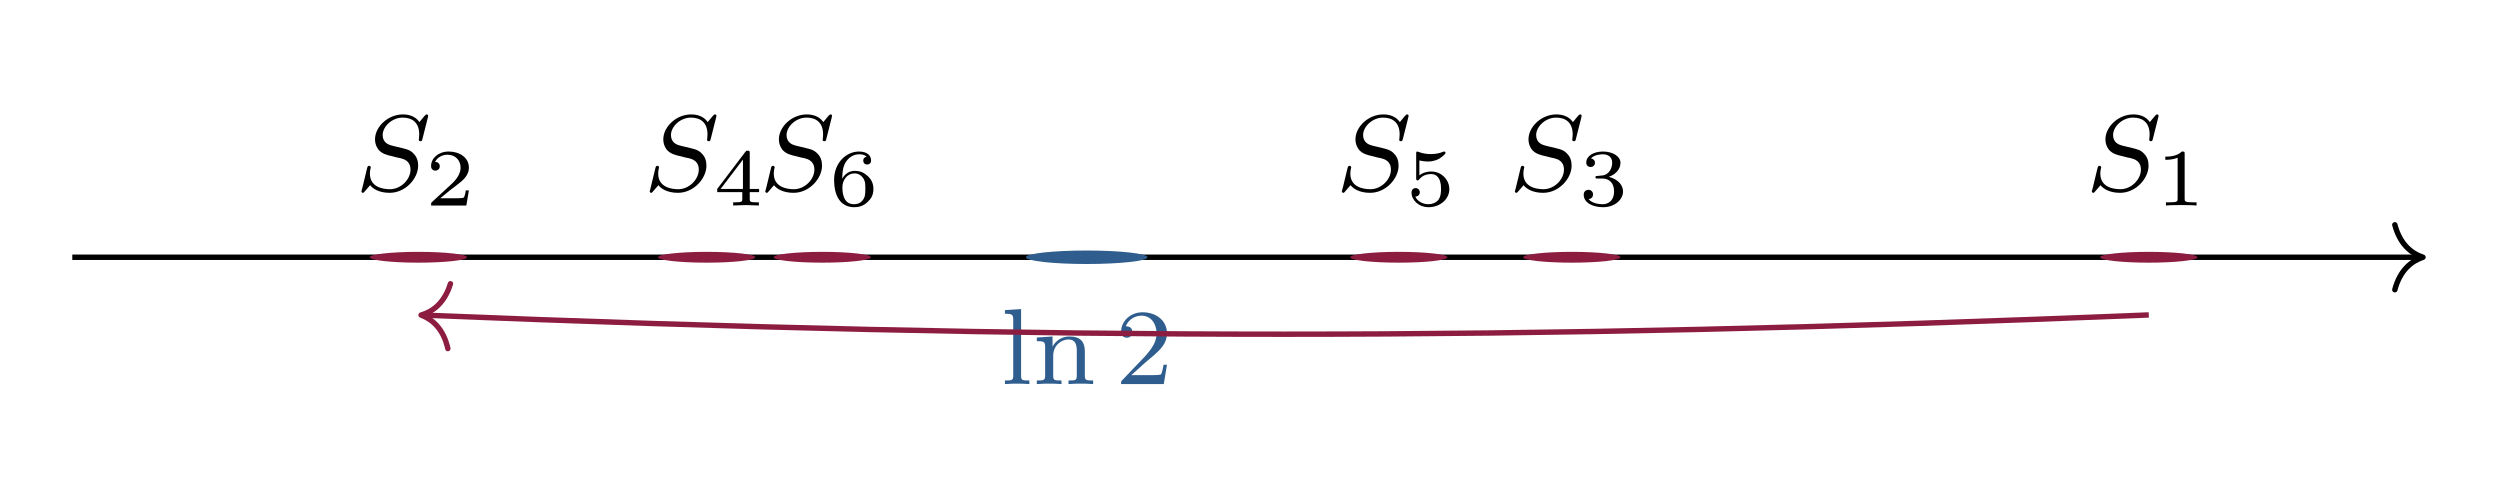
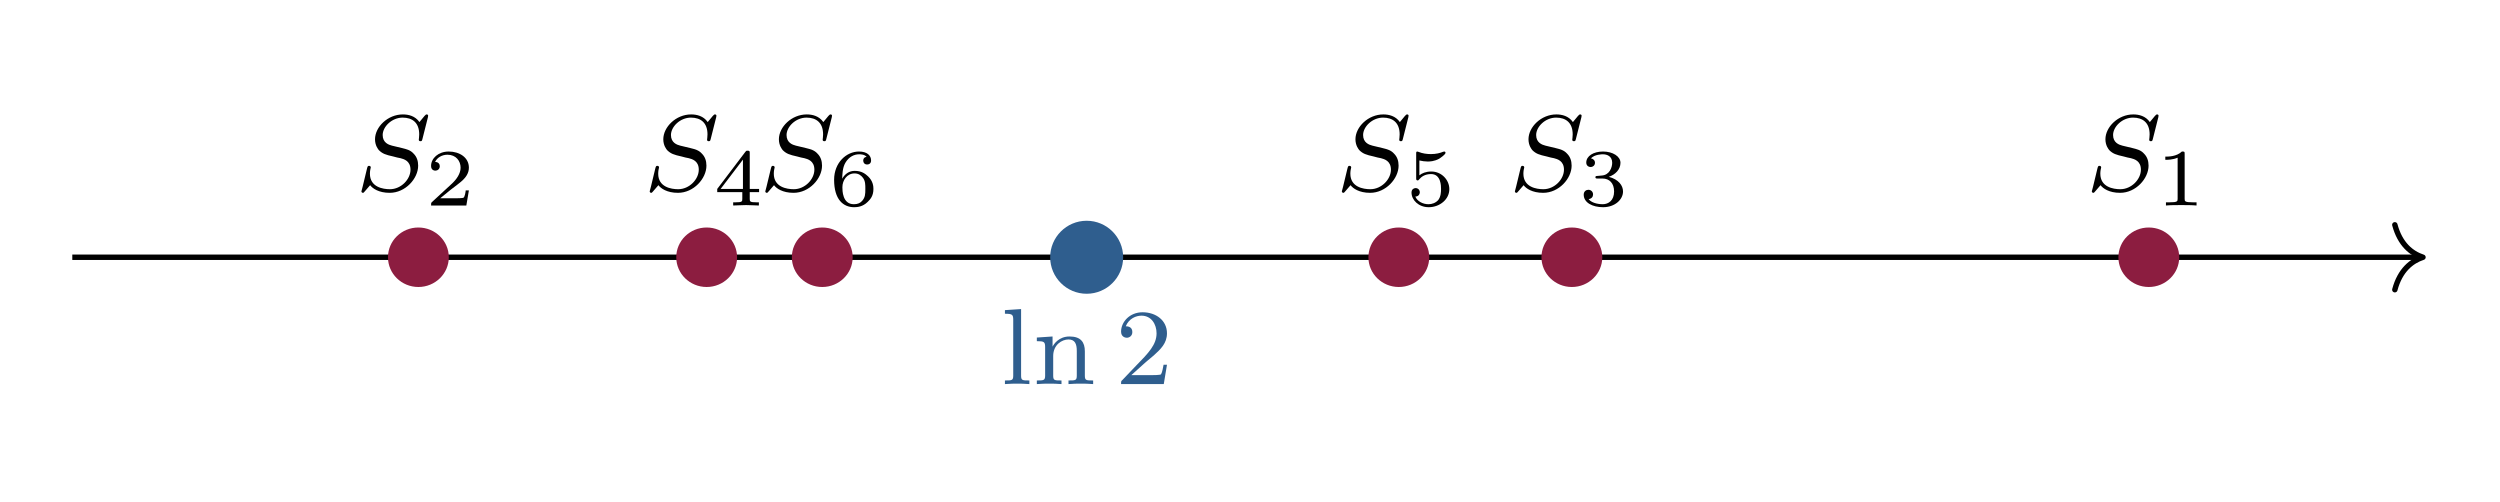
<svg xmlns="http://www.w3.org/2000/svg" xmlns:xlink="http://www.w3.org/1999/xlink" width="183.843" height="36.91" viewBox="0 0 183.843 36.91">
  <defs>
    <g>
      <g id="glyph-0-0">
        <path d="M 5.344 -5.391 C 5.344 -5.422 5.359 -5.469 5.359 -5.5 C 5.359 -5.562 5.312 -5.594 5.25 -5.594 C 5.203 -5.594 5.188 -5.578 5.094 -5.484 C 5.016 -5.391 4.797 -5.125 4.719 -5.031 C 4.406 -5.484 3.906 -5.594 3.5 -5.594 C 2.391 -5.594 1.453 -4.672 1.453 -3.766 C 1.453 -3.297 1.688 -3.031 1.734 -2.969 C 2 -2.703 2.234 -2.625 2.797 -2.5 C 3.078 -2.422 3.094 -2.422 3.328 -2.375 C 3.562 -2.312 4.062 -2.188 4.062 -1.531 C 4.062 -0.828 3.375 -0.094 2.547 -0.094 C 2.031 -0.094 1.078 -0.25 1.078 -1.234 C 1.078 -1.266 1.078 -1.438 1.125 -1.625 L 1.141 -1.703 C 1.141 -1.797 1.047 -1.812 1.016 -1.812 C 0.922 -1.812 0.906 -1.781 0.859 -1.594 L 0.547 -0.297 C 0.516 -0.172 0.453 0.047 0.453 0.062 C 0.453 0.125 0.5 0.172 0.562 0.172 C 0.609 0.172 0.625 0.156 0.703 0.062 L 1.094 -0.391 C 1.266 -0.156 1.719 0.172 2.531 0.172 C 3.688 0.172 4.625 -0.875 4.625 -1.828 C 4.625 -2.188 4.516 -2.484 4.297 -2.703 C 4.062 -2.969 3.797 -3.031 3.422 -3.125 C 3.188 -3.188 2.875 -3.25 2.703 -3.297 C 2.453 -3.359 2.016 -3.516 2.016 -4.078 C 2.016 -4.688 2.688 -5.359 3.484 -5.359 C 4.203 -5.359 4.703 -4.984 4.703 -4.125 C 4.703 -3.938 4.672 -3.766 4.672 -3.734 C 4.672 -3.641 4.734 -3.625 4.797 -3.625 C 4.891 -3.625 4.906 -3.656 4.938 -3.781 Z M 5.344 -5.391 " />
      </g>
      <g id="glyph-1-0">
        <path d="M 2.141 -3.797 C 2.141 -3.969 2.125 -3.969 1.938 -3.969 C 1.547 -3.594 0.938 -3.594 0.719 -3.594 L 0.719 -3.359 C 0.875 -3.359 1.266 -3.359 1.625 -3.516 L 1.625 -0.5 C 1.625 -0.312 1.625 -0.234 1.016 -0.234 L 0.766 -0.234 L 0.766 0 C 1.094 -0.031 1.547 -0.031 1.891 -0.031 C 2.219 -0.031 2.688 -0.031 3.016 0 L 3.016 -0.234 L 2.75 -0.234 C 2.141 -0.234 2.141 -0.312 2.141 -0.5 Z M 2.141 -3.797 " />
      </g>
      <g id="glyph-1-1">
        <path d="M 3.219 -1.109 L 2.984 -1.109 C 2.984 -1.031 2.922 -0.641 2.828 -0.578 C 2.781 -0.531 2.297 -0.531 2.219 -0.531 L 1.109 -0.531 L 1.875 -1.156 C 2.078 -1.312 2.609 -1.703 2.781 -1.875 C 2.969 -2.062 3.219 -2.359 3.219 -2.781 C 3.219 -3.531 2.531 -3.969 1.734 -3.969 C 0.969 -3.969 0.438 -3.469 0.438 -2.906 C 0.438 -2.594 0.688 -2.562 0.75 -2.562 C 0.906 -2.562 1.078 -2.672 1.078 -2.891 C 1.078 -3.016 1 -3.203 0.734 -3.203 C 0.875 -3.516 1.234 -3.734 1.641 -3.734 C 2.281 -3.734 2.609 -3.266 2.609 -2.781 C 2.609 -2.359 2.328 -1.922 1.906 -1.547 L 0.5 -0.25 C 0.438 -0.188 0.438 -0.188 0.438 0 L 3.031 0 Z M 3.219 -1.109 " />
      </g>
      <g id="glyph-1-2">
        <path d="M 1.75 -1.984 C 2.266 -1.984 2.609 -1.641 2.609 -1.031 C 2.609 -0.375 2.203 -0.094 1.766 -0.094 C 1.609 -0.094 1 -0.125 0.734 -0.469 C 0.969 -0.5 1.062 -0.656 1.062 -0.812 C 1.062 -1.016 0.906 -1.156 0.719 -1.156 C 0.562 -1.156 0.375 -1.047 0.375 -0.797 C 0.375 -0.203 1.031 0.125 1.797 0.125 C 2.672 0.125 3.266 -0.438 3.266 -1.031 C 3.266 -1.469 2.938 -1.922 2.219 -2.109 C 2.688 -2.266 3.078 -2.641 3.078 -3.141 C 3.078 -3.609 2.516 -3.969 1.797 -3.969 C 1.094 -3.969 0.562 -3.641 0.562 -3.156 C 0.562 -2.906 0.766 -2.828 0.891 -2.828 C 1.031 -2.828 1.203 -2.938 1.203 -3.141 C 1.203 -3.328 1.062 -3.438 0.906 -3.469 C 1.188 -3.766 1.734 -3.766 1.781 -3.766 C 2.094 -3.766 2.469 -3.625 2.469 -3.141 C 2.469 -2.812 2.281 -2.234 1.688 -2.203 C 1.578 -2.188 1.422 -2.172 1.359 -2.172 C 1.312 -2.172 1.234 -2.172 1.234 -2.078 C 1.234 -1.984 1.312 -1.984 1.406 -1.984 Z M 1.75 -1.984 " />
      </g>
      <g id="glyph-1-3">
        <path d="M 3.359 -0.984 L 3.359 -1.219 L 2.672 -1.219 L 2.672 -3.844 C 2.672 -3.984 2.672 -4.031 2.516 -4.031 C 2.406 -4.031 2.406 -4.016 2.344 -3.938 L 0.281 -1.219 L 0.281 -0.984 L 2.125 -0.984 L 2.125 -0.5 C 2.125 -0.297 2.125 -0.234 1.625 -0.234 L 1.453 -0.234 L 1.453 0 C 1.578 0 2.141 -0.031 2.406 -0.031 C 2.656 -0.031 3.219 0 3.344 0 L 3.344 -0.234 L 3.172 -0.234 C 2.672 -0.234 2.672 -0.297 2.672 -0.5 L 2.672 -0.984 Z M 2.172 -3.375 L 2.172 -1.219 L 0.531 -1.219 Z M 2.172 -3.375 " />
      </g>
      <g id="glyph-1-4">
        <path d="M 1.016 -3.312 C 1.219 -3.266 1.422 -3.234 1.625 -3.234 C 1.75 -3.234 2.094 -3.234 2.469 -3.438 C 2.562 -3.5 2.938 -3.75 2.938 -3.875 C 2.938 -3.953 2.875 -3.969 2.859 -3.969 C 2.828 -3.969 2.828 -3.969 2.766 -3.953 C 2.547 -3.859 2.25 -3.781 1.859 -3.781 C 1.562 -3.781 1.234 -3.828 0.969 -3.938 C 0.906 -3.953 0.891 -3.969 0.859 -3.969 C 0.781 -3.969 0.781 -3.906 0.781 -3.812 L 0.781 -2.016 C 0.781 -1.922 0.781 -1.844 0.891 -1.844 C 0.938 -1.844 0.969 -1.875 1 -1.922 C 1.156 -2.109 1.422 -2.312 1.875 -2.312 C 2.609 -2.312 2.609 -1.422 2.609 -1.219 C 2.609 -0.984 2.594 -0.656 2.406 -0.406 C 2.219 -0.188 1.938 -0.094 1.688 -0.094 C 1.266 -0.094 0.859 -0.312 0.719 -0.656 C 1.016 -0.672 1.047 -0.906 1.047 -0.969 C 1.047 -1.141 0.922 -1.281 0.734 -1.281 C 0.688 -1.281 0.438 -1.25 0.438 -0.953 C 0.438 -0.406 0.953 0.125 1.703 0.125 C 2.516 0.125 3.219 -0.453 3.219 -1.203 C 3.219 -1.875 2.656 -2.5 1.891 -2.5 C 1.5 -2.5 1.203 -2.375 1.016 -2.219 Z M 1.016 -3.312 " />
      </g>
      <g id="glyph-1-5">
        <path d="M 0.969 -1.969 C 0.984 -2.281 0.984 -2.766 1.203 -3.141 C 1.469 -3.594 1.859 -3.766 2.219 -3.766 C 2.359 -3.766 2.625 -3.75 2.766 -3.578 C 2.547 -3.547 2.516 -3.391 2.516 -3.297 C 2.516 -3.141 2.625 -3.016 2.797 -3.016 C 2.984 -3.016 3.094 -3.125 3.094 -3.312 C 3.094 -3.672 2.812 -3.969 2.203 -3.969 C 1.281 -3.969 0.375 -3.156 0.375 -1.891 C 0.375 -0.438 1.047 0.125 1.844 0.125 C 2.078 0.125 2.484 0.094 2.844 -0.266 C 3.031 -0.453 3.266 -0.688 3.266 -1.219 C 3.266 -1.422 3.234 -1.797 2.875 -2.141 C 2.672 -2.328 2.406 -2.547 1.891 -2.547 C 1.484 -2.547 1.172 -2.328 0.969 -1.969 Z M 1.828 -0.094 C 0.984 -0.094 0.984 -1.109 0.984 -1.344 C 0.984 -1.859 1.328 -2.359 1.875 -2.359 C 2.172 -2.359 2.359 -2.219 2.5 -2.031 C 2.672 -1.797 2.672 -1.531 2.672 -1.219 C 2.672 -0.812 2.656 -0.609 2.453 -0.359 C 2.312 -0.188 2.125 -0.094 1.828 -0.094 Z M 1.828 -0.094 " />
      </g>
      <g id="glyph-2-0">
        <path d="M 1.516 -5.516 L 0.328 -5.438 L 0.328 -5.172 C 0.875 -5.172 0.938 -5.109 0.938 -4.719 L 0.938 -0.625 C 0.938 -0.266 0.844 -0.266 0.328 -0.266 L 0.328 0 C 0.641 -0.031 1.094 -0.031 1.219 -0.031 C 1.391 -0.031 1.812 -0.031 2.125 0 L 2.125 -0.266 C 1.609 -0.266 1.516 -0.266 1.516 -0.625 Z M 1.516 -5.516 " />
      </g>
      <g id="glyph-2-1">
        <path d="M 3.859 -2.406 C 3.859 -3.078 3.562 -3.5 2.734 -3.5 C 1.938 -3.5 1.578 -2.938 1.484 -2.75 L 1.484 -3.5 L 0.328 -3.422 L 0.328 -3.156 C 0.859 -3.156 0.938 -3.109 0.938 -2.719 L 0.938 -0.625 C 0.938 -0.266 0.828 -0.266 0.328 -0.266 L 0.328 0 C 0.672 -0.031 1.016 -0.031 1.234 -0.031 C 1.469 -0.031 1.797 -0.031 2.141 0 L 2.141 -0.266 C 1.625 -0.266 1.531 -0.266 1.531 -0.625 L 1.531 -2.062 C 1.531 -2.891 2.172 -3.281 2.656 -3.281 C 3.141 -3.281 3.266 -2.938 3.266 -2.438 L 3.266 -0.625 C 3.266 -0.266 3.172 -0.266 2.656 -0.266 L 2.656 0 C 3 -0.031 3.344 -0.031 3.562 -0.031 C 3.797 -0.031 4.125 -0.031 4.469 0 L 4.469 -0.266 C 3.953 -0.266 3.859 -0.266 3.859 -0.625 Z M 3.859 -2.406 " />
      </g>
      <g id="glyph-2-2">
        <path d="M 2.25 -1.625 C 2.375 -1.734 2.703 -2 2.828 -2.109 C 3.328 -2.562 3.797 -3 3.797 -3.734 C 3.797 -4.672 3 -5.281 2 -5.281 C 1.047 -5.281 0.422 -4.562 0.422 -3.859 C 0.422 -3.469 0.734 -3.406 0.844 -3.406 C 1.016 -3.406 1.25 -3.531 1.25 -3.828 C 1.25 -4.25 0.859 -4.25 0.766 -4.25 C 1 -4.828 1.531 -5.031 1.922 -5.031 C 2.656 -5.031 3.031 -4.391 3.031 -3.734 C 3.031 -2.906 2.453 -2.297 1.516 -1.344 L 0.516 -0.297 C 0.422 -0.219 0.422 -0.203 0.422 0 L 3.562 0 L 3.797 -1.422 L 3.547 -1.422 C 3.516 -1.266 3.453 -0.859 3.359 -0.719 C 3.312 -0.656 2.719 -0.656 2.578 -0.656 L 1.172 -0.656 Z M 2.25 -1.625 " />
      </g>
    </g>
  </defs>
  <path fill="none" stroke-width="0.399" stroke-linecap="butt" stroke-linejoin="miter" stroke="rgb(0%, 0%, 0%)" stroke-opacity="1" stroke-miterlimit="10" d="M 102.049 -0 L 275.134 -0 " transform="matrix(0.997568, 0, 0, -0.997568, -96.4841, 18.91787)" />
  <path fill="none" stroke-width="0.399" stroke-linecap="round" stroke-linejoin="round" stroke="rgb(0%, 0%, 0%)" stroke-opacity="1" stroke-miterlimit="10" d="M -2.074 2.392 C -1.694 0.955 -0.848 0.278 0.001 -0 C -0.848 -0.278 -1.694 -0.956 -2.074 -2.393 " transform="matrix(0.997568, 0, 0, -0.997568, 178.1783, 18.91787)" />
-   <path fill-rule="nonzero" fill="rgb(54.903%, 11.374%, 25.098%)" fill-opacity="1" d="M 161.594 18.918 C 161.594 18.699 159.992 18.52 158.016 18.52 C 156.039 18.52 154.438 18.699 154.438 18.918 C 154.438 19.137 156.039 19.316 158.016 19.316 C 159.992 19.316 161.594 19.137 161.594 18.918 Z M 161.594 18.918 " />
+   <path fill-rule="nonzero" fill="rgb(54.903%, 11.374%, 25.098%)" fill-opacity="1" d="M 160.254 18.918 C 160.254 17.711 159.25 16.73 158.016 16.73 C 156.781 16.73 155.781 17.711 155.781 18.918 C 155.781 20.125 156.781 21.105 158.016 21.105 C 159.25 21.105 160.254 20.125 160.254 18.918 Z M 160.254 18.918 " />
  <g fill="rgb(0%, 0%, 0%)" fill-opacity="1">
    <use xlink:href="#glyph-0-0" x="153.374" y="14.008" />
  </g>
  <g fill="rgb(0%, 0%, 0%)" fill-opacity="1">
    <use xlink:href="#glyph-1-0" x="158.512" y="15.112" />
  </g>
-   <path fill-rule="nonzero" fill="rgb(54.903%, 11.374%, 25.098%)" fill-opacity="1" d="M 34.344 18.918 C 34.344 18.699 32.742 18.52 30.766 18.52 C 28.789 18.52 27.188 18.699 27.188 18.918 C 27.188 19.137 28.789 19.316 30.766 19.316 C 32.742 19.316 34.344 19.137 34.344 18.918 Z M 34.344 18.918 " />
+   <path fill-rule="nonzero" fill="rgb(54.903%, 11.374%, 25.098%)" fill-opacity="1" d="M 33.004 18.918 C 33.004 17.711 32 16.73 30.766 16.73 C 29.531 16.73 28.531 17.711 28.531 18.918 C 28.531 20.125 29.531 21.105 30.766 21.105 C 32 21.105 33.004 20.125 33.004 18.918 Z M 33.004 18.918 " />
  <g fill="rgb(0%, 0%, 0%)" fill-opacity="1">
    <use xlink:href="#glyph-0-0" x="26.125" y="14.008" />
  </g>
  <g fill="rgb(0%, 0%, 0%)" fill-opacity="1">
    <use xlink:href="#glyph-1-1" x="31.262" y="15.112" />
  </g>
-   <path fill-rule="nonzero" fill="rgb(54.903%, 11.374%, 25.098%)" fill-opacity="1" d="M 119.168 18.918 C 119.168 18.699 117.566 18.52 115.59 18.52 C 113.613 18.52 112.012 18.699 112.012 18.918 C 112.012 19.137 113.613 19.316 115.59 19.316 C 117.566 19.316 119.168 19.137 119.168 18.918 Z M 119.168 18.918 " />
+   <path fill-rule="nonzero" fill="rgb(54.903%, 11.374%, 25.098%)" fill-opacity="1" d="M 117.828 18.918 C 117.828 17.711 116.824 16.73 115.59 16.73 C 114.355 16.73 113.355 17.711 113.355 18.918 C 113.355 20.125 114.355 21.105 115.59 21.105 C 116.824 21.105 117.828 20.125 117.828 18.918 Z M 117.828 18.918 " />
  <g fill="rgb(0%, 0%, 0%)" fill-opacity="1">
    <use xlink:href="#glyph-0-0" x="110.948" y="14.008" />
  </g>
  <g fill="rgb(0%, 0%, 0%)" fill-opacity="1">
    <use xlink:href="#glyph-1-2" x="116.087" y="15.112" />
  </g>
-   <path fill-rule="nonzero" fill="rgb(54.903%, 11.374%, 25.098%)" fill-opacity="1" d="M 55.543 18.918 C 55.543 18.699 53.941 18.52 51.965 18.52 C 49.988 18.52 48.387 18.699 48.387 18.918 C 48.387 19.137 49.988 19.316 51.965 19.316 C 53.941 19.316 55.543 19.137 55.543 18.918 Z M 55.543 18.918 " />
+   <path fill-rule="nonzero" fill="rgb(54.903%, 11.374%, 25.098%)" fill-opacity="1" d="M 54.203 18.918 C 54.203 17.711 53.199 16.73 51.965 16.73 C 50.73 16.73 49.73 17.711 49.73 18.918 C 49.73 20.125 50.73 21.105 51.965 21.105 C 53.199 21.105 54.203 20.125 54.203 18.918 Z M 54.203 18.918 " />
  <g fill="rgb(0%, 0%, 0%)" fill-opacity="1">
    <use xlink:href="#glyph-0-0" x="47.324" y="14.008" />
  </g>
  <g fill="rgb(0%, 0%, 0%)" fill-opacity="1">
    <use xlink:href="#glyph-1-3" x="52.462" y="15.112" />
  </g>
-   <path fill-rule="nonzero" fill="rgb(54.903%, 11.374%, 25.098%)" fill-opacity="1" d="M 106.441 18.918 C 106.441 18.699 104.84 18.52 102.863 18.52 C 100.891 18.52 99.289 18.699 99.289 18.918 C 99.289 19.137 100.891 19.316 102.863 19.316 C 104.84 19.316 106.441 19.137 106.441 18.918 Z M 106.441 18.918 " />
+   <path fill-rule="nonzero" fill="rgb(54.903%, 11.374%, 25.098%)" fill-opacity="1" d="M 105.102 18.918 C 105.102 17.711 104.102 16.73 102.863 16.73 C 101.629 16.73 100.629 17.711 100.629 18.918 C 100.629 20.125 101.629 21.105 102.863 21.105 C 104.102 21.105 105.102 20.125 105.102 18.918 Z M 105.102 18.918 " />
  <g fill="rgb(0%, 0%, 0%)" fill-opacity="1">
    <use xlink:href="#glyph-0-0" x="98.223" y="14.008" />
  </g>
  <g fill="rgb(0%, 0%, 0%)" fill-opacity="1">
    <use xlink:href="#glyph-1-4" x="103.361" y="15.112" />
  </g>
-   <path fill-rule="nonzero" fill="rgb(54.903%, 11.374%, 25.098%)" fill-opacity="1" d="M 64.043 18.918 C 64.043 18.699 62.441 18.52 60.465 18.52 C 58.492 18.52 56.887 18.699 56.887 18.918 C 56.887 19.137 58.492 19.316 60.465 19.316 C 62.441 19.316 64.043 19.137 64.043 18.918 Z M 64.043 18.918 " />
+   <path fill-rule="nonzero" fill="rgb(54.903%, 11.374%, 25.098%)" fill-opacity="1" d="M 62.703 18.918 C 62.703 17.711 61.703 16.73 60.465 16.73 C 59.23 16.73 58.23 17.711 58.23 18.918 C 58.23 20.125 59.23 21.105 60.465 21.105 C 61.703 21.105 62.703 20.125 62.703 18.918 Z M 62.703 18.918 " />
  <g fill="rgb(0%, 0%, 0%)" fill-opacity="1">
    <use xlink:href="#glyph-0-0" x="55.825" y="14.008" />
  </g>
  <g fill="rgb(0%, 0%, 0%)" fill-opacity="1">
    <use xlink:href="#glyph-1-5" x="60.963" y="15.112" />
  </g>
-   <path fill-rule="nonzero" fill="rgb(18.43%, 36.864%, 55.684%)" fill-opacity="1" d="M 84.383 18.918 C 84.383 18.645 82.379 18.422 79.91 18.422 C 77.441 18.422 75.438 18.645 75.438 18.918 C 75.438 19.191 77.441 19.414 79.91 19.414 C 82.379 19.414 84.383 19.191 84.383 18.918 Z M 84.383 18.918 " />
+   <path fill-rule="nonzero" fill="rgb(18.43%, 36.864%, 55.684%)" fill-opacity="1" d="M 82.594 18.918 C 82.594 17.438 81.391 16.234 79.91 16.234 C 78.43 16.234 77.227 17.438 77.227 18.918 C 77.227 20.398 78.43 21.602 79.91 21.602 C 81.391 21.602 82.594 20.398 82.594 18.918 Z M 82.594 18.918 " />
  <g fill="rgb(18.43%, 36.864%, 55.684%)" fill-opacity="1">
    <use xlink:href="#glyph-2-0" x="73.572" y="28.244" />
    <use xlink:href="#glyph-2-1" x="75.918" y="28.244" />
  </g>
  <g fill="rgb(18.43%, 36.864%, 55.684%)" fill-opacity="1">
    <use xlink:href="#glyph-2-2" x="82.019" y="28.244" />
  </g>
-   <path fill="none" stroke-width="0.399" stroke-linecap="butt" stroke-linejoin="miter" stroke="rgb(54.903%, 11.374%, 25.098%)" stroke-opacity="1" stroke-miterlimit="10" d="M 255.12 -4.253 C 208.378 -6.144 174.307 -6.144 127.959 -4.268 " transform="matrix(0.997568, 0, 0, -0.997568, -96.4841, 18.91787)" />
-   <path fill="none" stroke-width="0.399" stroke-linecap="round" stroke-linejoin="round" stroke="rgb(54.903%, 11.374%, 25.098%)" stroke-opacity="1" stroke-miterlimit="10" d="M -2.072 2.39 C -1.693 0.955 -0.85 0.28 -0 0.001 C -0.851 -0.281 -1.694 -0.958 -2.071 -2.392 " transform="matrix(-0.9967, -0.0402918, -0.0402918, 0.9967, 30.96477, 23.16738)" />
</svg>
